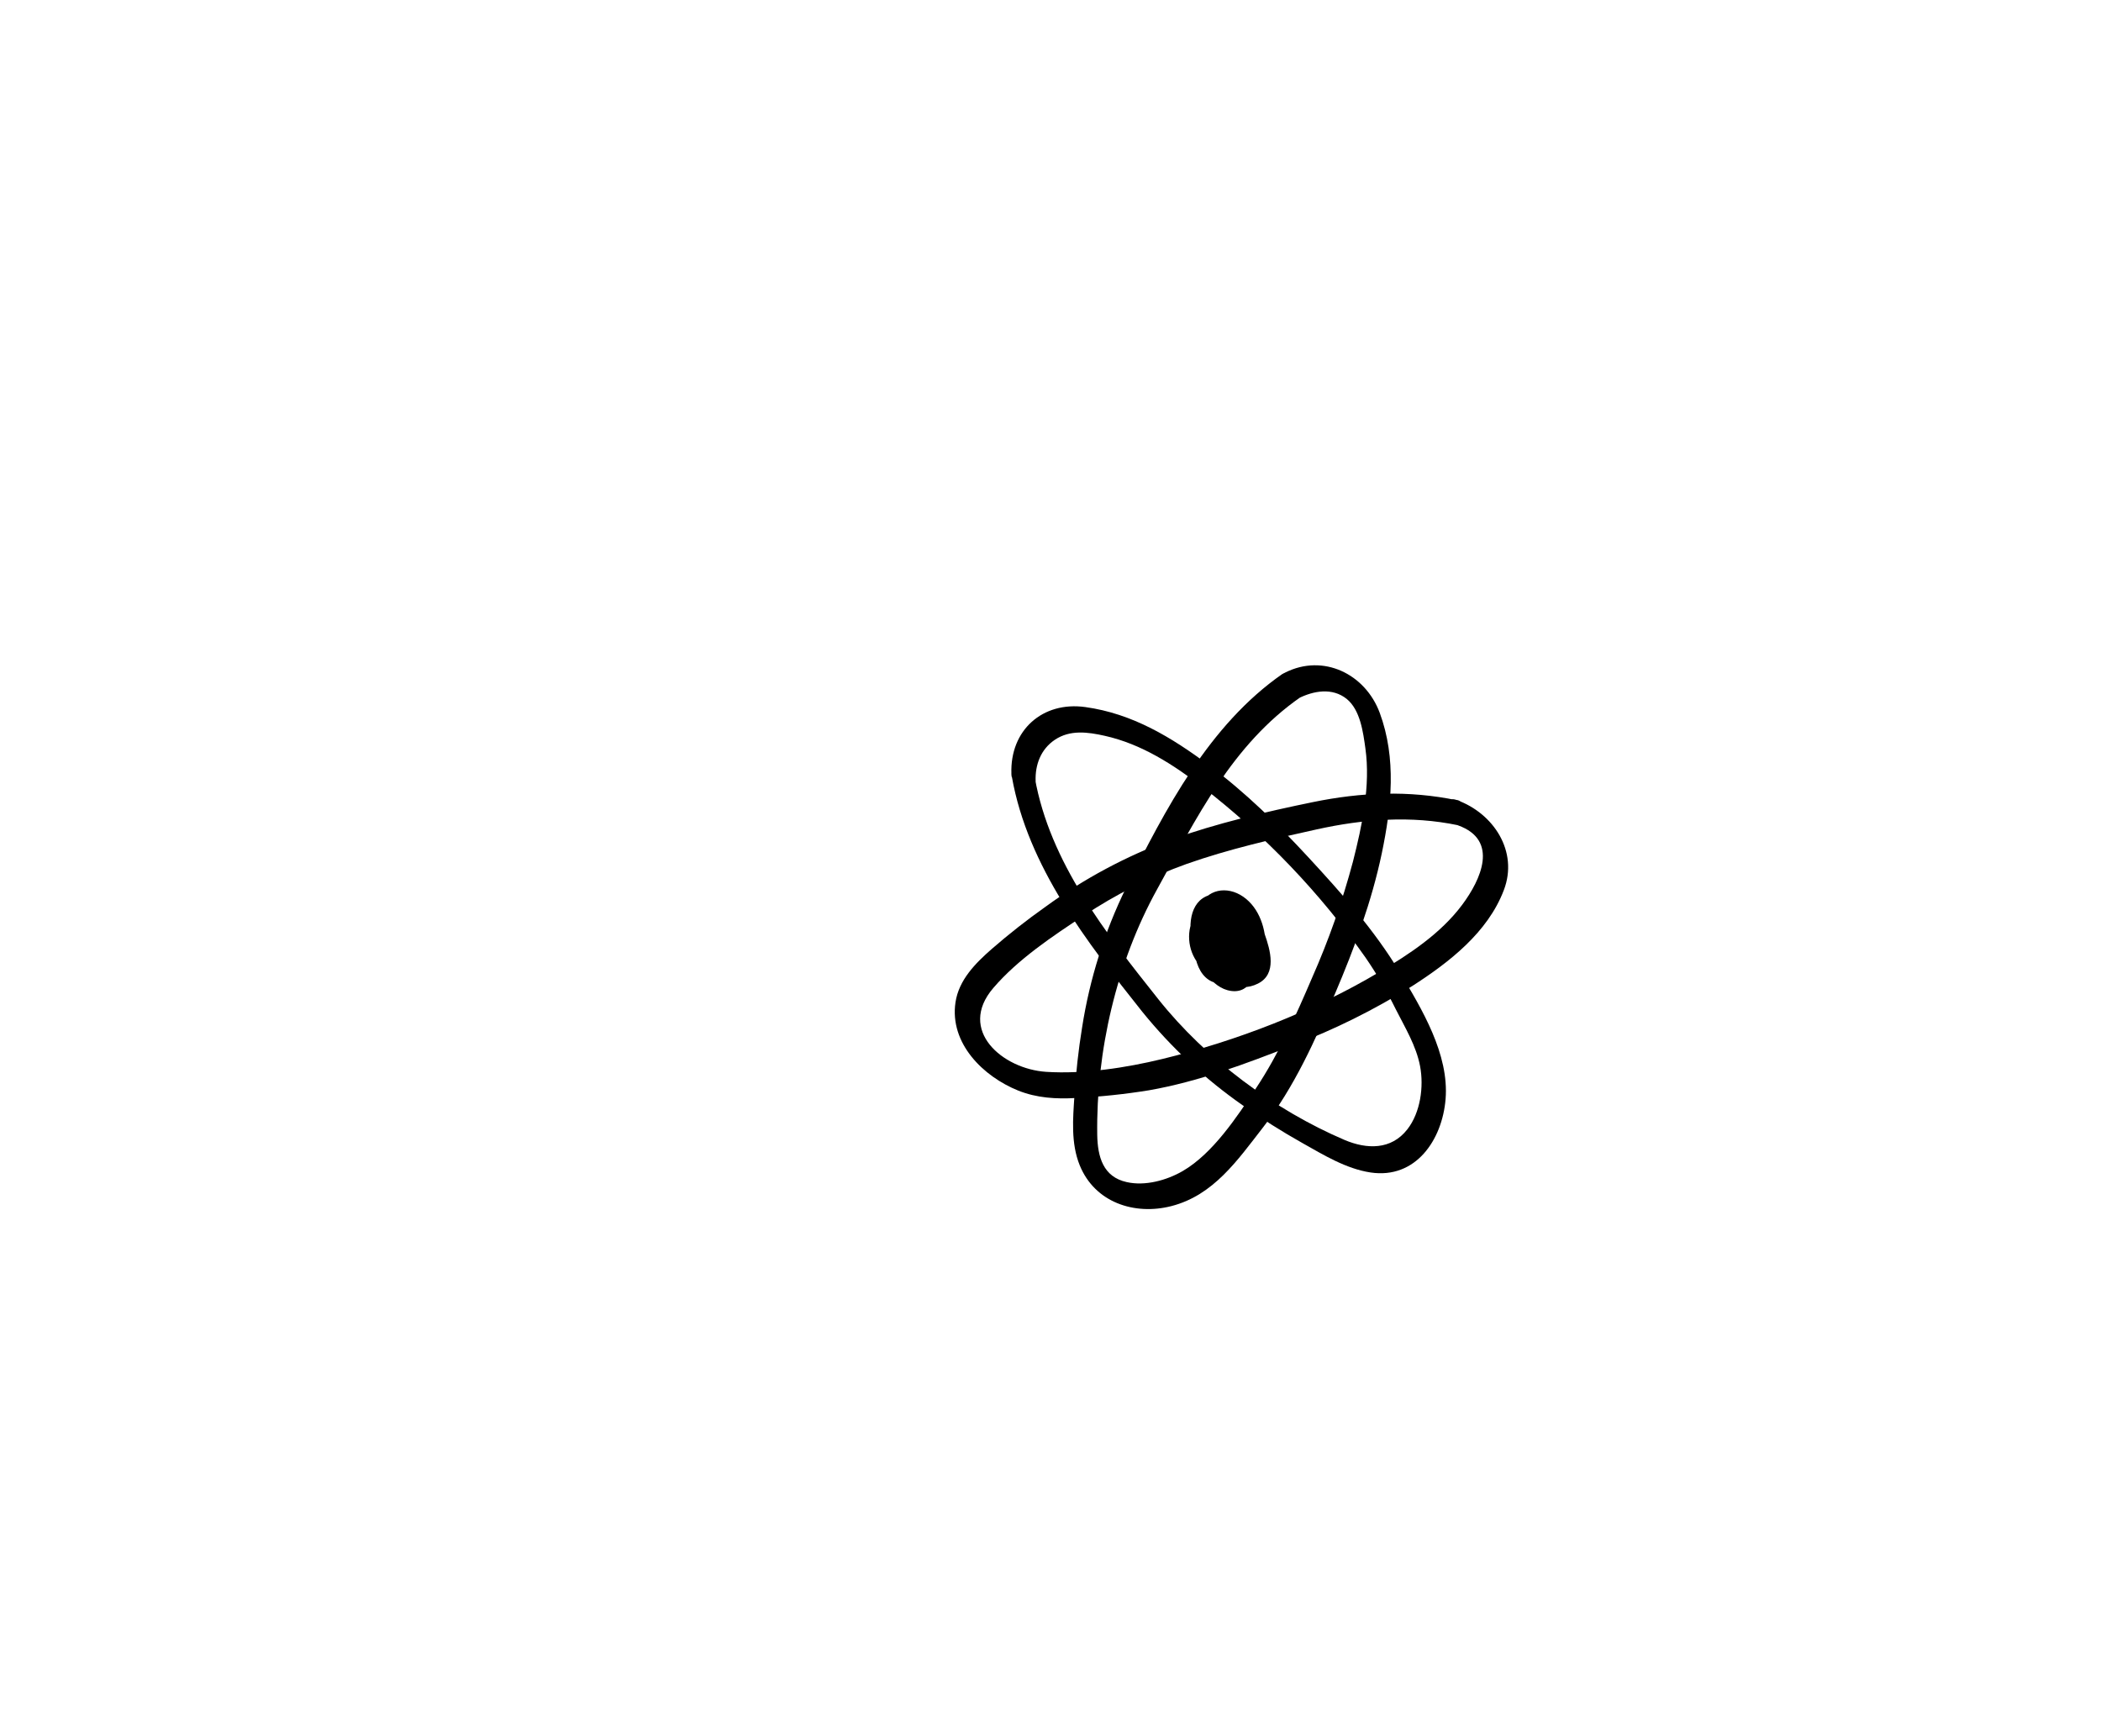
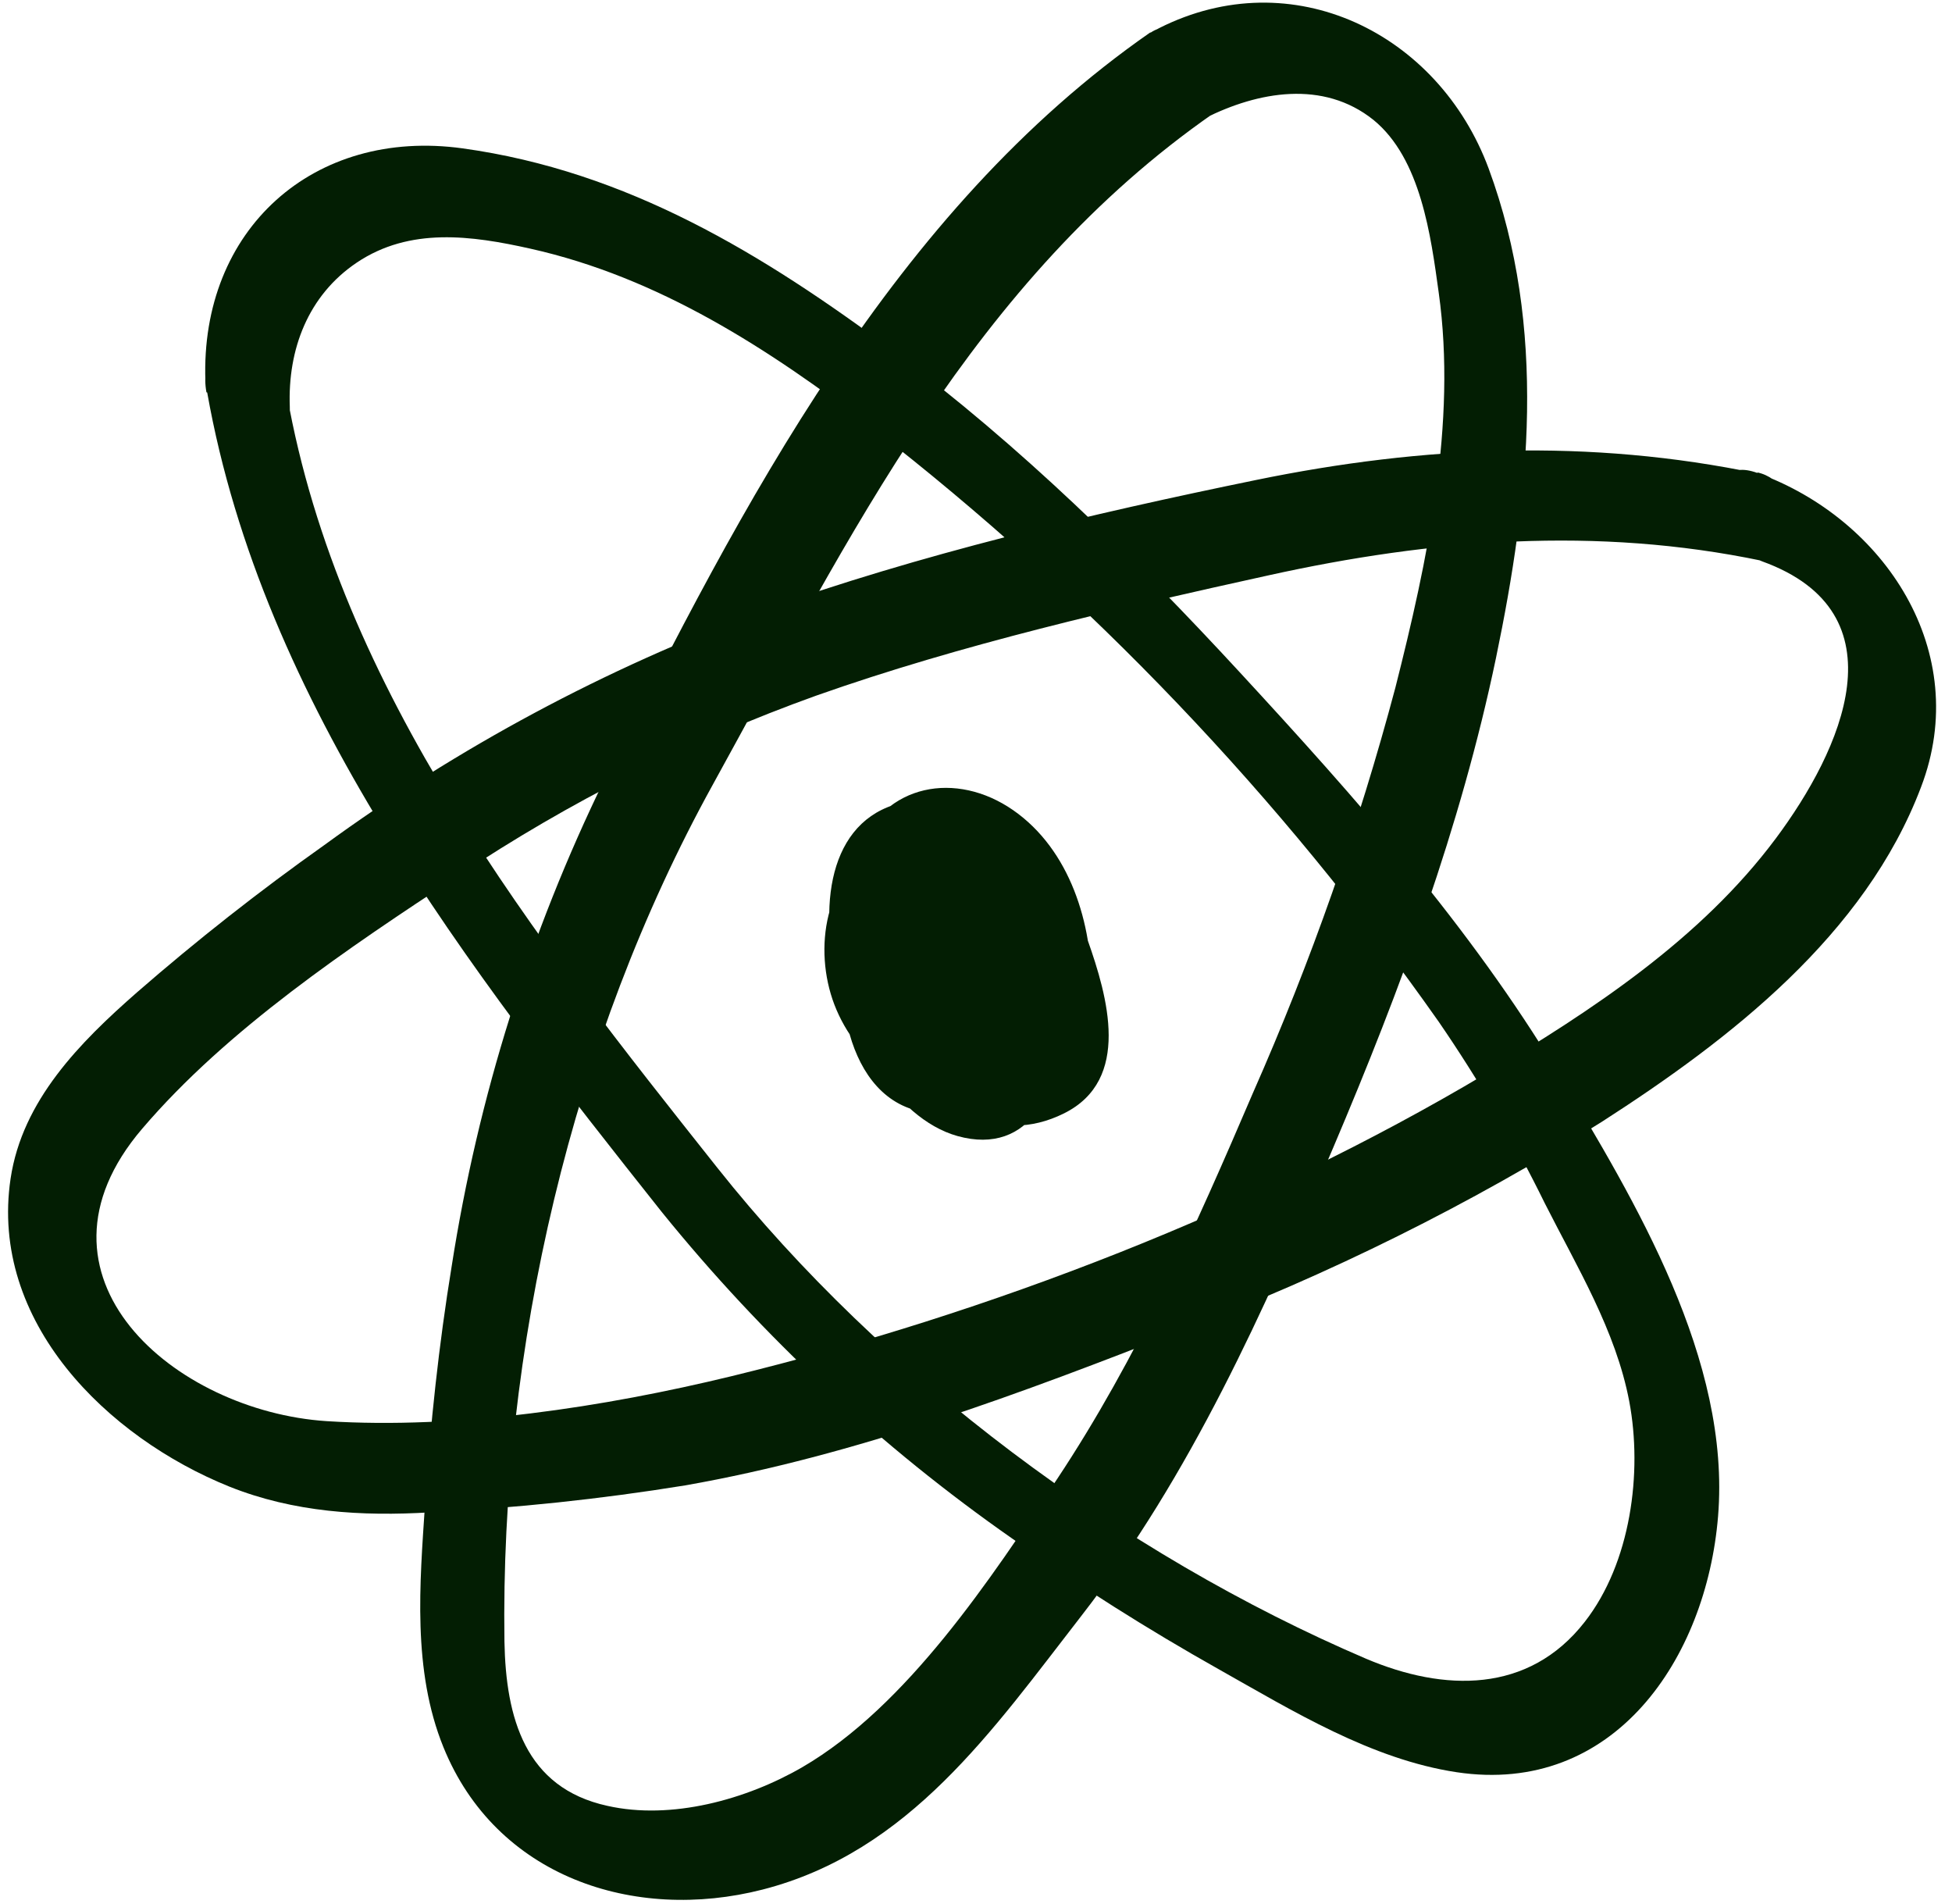
- <svg xmlns="http://www.w3.org/2000/svg" id="Layer_5" data-name="Layer 5" viewBox="0 0 568.89 469.94">
-   <path d="M323.63,252.69c-1.09,5.52.72,14.55,8.33,13.62s2.49-13.05.3-16.75c-.92-1.55-5.59-4.76-6-1-.53,5,.74,11.34,6.68,12.28,5.28.84,6.47-5.19,5-9.12-1.64-4.45-6.69-8.66-11.53-6.18-4.45,2.28-5.31,8.1-3.67,12.39,1.72,4.49,6.12,7.77,11,7.18a7.94,7.94,0,0,0,7.21-8.76c-.43-4.56-4.11-9.16-8.8-9.72-5.14-.61-7.83,3.8-7.27,8.44.6,4.93,4.8,10.42,10,10.95,5.39.54,7.75-4.56,7.84-9.17.1-5.16-1.66-10.93-6.08-14s-10-2.08-12.05,3.08c-3.35,8.26,5.6,25.63,16,20.45,5.26-2.61,3.38-9.08,1.84-13.44-1.81-5.11-5.63-10.51-11.56-10.88-14.27-.88-8.42,23.33,1.44,26.08,11.35,3.16,10.24-21-2.26-20.48-4.46.18-1.49,7.28,2,7.14,1.57-.06,1.8,1.35,1.8,2.77,0,.73-.13,2.37-.79,2.9-1.12.9-1.55.15-2.22-.48-2.54-2.39-3.39-9.95,1.12-10.78,3.89-.72,7.47,9,4.2,10.62-4.26,2.08-6.36-6.56-5.51-9.11.91-2.72,3.66-3.24,4.92-.45a10.76,10.76,0,0,1,.46,5.13c-.23,1.69-1.52,4.63-3.78,3-1.5-1.09-1.3-4.39.74-4.55,3.15-.25-.35,5.72-3.5,4.09-1.45-.75-1.38-2.75-.51-4.14.36-.57,1.92-2.25,2.72-1.84.6.3.38,4.87.87.28l-6-1a19.43,19.43,0,0,1,2.3,5.26q.27,1.55.63,3.06a13.88,13.88,0,0,1,.41-3.15c.67-3.4-5.59-8-6.44-3.68Z" />
-   <path d="M394.51,216.72c-13.08-2.73-26-2.17-39,.5-12.8,2.62-26.15,5.76-38.46,10.16a139.76,139.76,0,0,0-33.94,18.17A184.62,184.62,0,0,0,268.53,257c-4.42,3.87-8.9,8.37-9.81,14.44-1.66,11.12,7.51,20.09,17,23.91,5,2,10.29,2.32,15.61,2a179.81,179.81,0,0,0,19.8-2.09c13.31-2.33,26.21-7.18,38.75-12.09a183.85,183.85,0,0,0,32.5-16.13c9.95-6.39,20.47-14.5,24.82-26,4-10.47-2.81-20.8-12.73-24.37-4.55-1.64-3,5.66.36,6.86,11.1,4,6.17,14.69,1.08,21.51-5.83,7.81-14.27,13.34-22.56,18.28-17.75,10.55-38.55,18.58-58.6,23.46-9.9,2.4-21.24,4.14-31.47,3.49-11.82-.77-24.12-11.25-14.34-22.69,6.61-7.74,16.09-14.08,24.54-19.62a128.43,128.43,0,0,1,27.84-14c11.33-4,23.44-6.76,35.16-9.34,12.72-2.81,25.52-3.81,38.35-1.13,4.8,1,3.18-6.12-.36-6.86Z" />
-   <path d="M347.32,182.46c-20,13.87-31.78,36.73-42.44,58A132.6,132.6,0,0,0,293,278.25c-1,6.11-1.66,12.27-2.07,18.45s-1,12.9,1.43,18.88c4.08,10.05,14.79,13.61,24.8,11.05,11.43-2.93,17.92-12.43,24.78-21.25,8.52-10.95,14.17-23.67,19.57-36.34,5.23-12.3,9.91-24.91,12.65-38,2.63-12.63,4-25.63-.57-38-3.91-10.53-15.27-16.1-25.6-10.9-3.65,1.84.44,8.53,3.55,7,4.11-2.07,9.19-3,13.1.13,3.68,3,4.46,9,5.07,13.41,1.42,10.13-.88,20.84-3.37,30.66a213.87,213.87,0,0,1-11.07,31.46c-4.41,10.29-9,20.6-15.2,29.94-5.15,7.72-11.64,17.63-19.82,22.39-4.35,2.52-10.18,4.12-15.15,3-6.41-1.4-7.89-6.85-8-12.75-.33-22.66,5.23-46.67,16.18-66.49,10.64-19.28,20.31-39.2,38.91-52.12,3-2.11-1.8-8.41-4.89-6.26Z" />
-   <path d="M274,210.43c4.32,24.28,20.34,44.74,35.33,63.61a133,133,0,0,0,27.27,25.37,182.63,182.63,0,0,0,16,10.11c5.76,3.24,11.87,7,18.5,8,12.25,1.84,19.41-8.83,20.32-19.85,1-12.15-6.4-24.41-12.43-34.42-6.86-11.38-15.74-21.36-24.72-31.08-8.31-9-17.06-17.59-26.89-24.92-10.19-7.58-20.73-14-33.52-15.77-11.59-1.61-20.42,6.3-20,18.05.13,3.56,6.74,6.89,6.56,2-.17-4.43,1.41-8.64,5.21-11.19,4.12-2.76,8.91-2.1,13.48-1.08,10,2.23,18.55,7.79,26.6,13.94a214.34,214.34,0,0,1,44,46.07,111.88,111.88,0,0,1,8.24,14.08c2.5,4.94,5.53,9.89,6.57,15.4s.12,12.52-3.46,17.1c-4.36,5.59-10.94,5.43-17,2.86-19-8.12-37.56-21.93-50.41-38.1-14.18-17.85-29.37-37-33.45-60-.69-3.87-7.17-5.31-6.26-.2Z" />
+ <svg xmlns="http://www.w3.org/2000/svg" width="80" height="78" viewBox="0 0 80 78" fill="none">
+   <path d="M34.664 38.393C34.089 41.307 35.044 46.074 39.057 45.583C43.07 45.092 40.37 38.694 39.215 36.74C38.73 35.922 36.267 34.228 36.051 36.212C35.771 38.852 36.441 42.199 39.573 42.695C42.358 43.138 42.985 39.955 42.21 37.881C41.345 35.532 38.682 33.309 36.13 34.618C33.783 35.822 33.33 38.894 34.194 41.159C35.102 43.529 37.422 45.261 39.995 44.949C40.55 44.901 41.09 44.742 41.584 44.483C42.077 44.223 42.513 43.867 42.867 43.437C43.221 43.006 43.486 42.509 43.646 41.975C43.805 41.44 43.857 40.879 43.797 40.325C43.571 37.918 41.63 35.489 39.157 35.194C36.446 34.872 35.028 37.2 35.323 39.649C35.639 42.252 37.854 45.15 40.596 45.429C43.439 45.715 44.683 43.022 44.731 40.589C44.783 37.865 43.855 34.819 41.525 33.198C39.194 31.578 36.251 32.1 35.17 34.824C33.404 39.184 38.123 48.354 43.608 45.62C46.381 44.242 45.39 40.826 44.578 38.525C43.623 35.827 41.609 32.977 38.482 32.781C30.957 32.317 34.042 45.097 39.241 46.549C45.227 48.217 44.641 35.463 38.049 35.737C35.697 35.832 37.264 39.58 39.104 39.507C39.932 39.475 40.053 40.219 40.053 40.969C40.053 41.354 39.985 42.22 39.637 42.5C39.046 42.975 38.819 42.579 38.466 42.246C37.127 40.985 36.678 36.994 39.057 36.556C41.108 36.175 42.996 41.307 41.271 42.162C39.025 43.26 37.917 38.699 38.366 37.353C38.846 35.917 40.296 35.642 40.96 37.115C41.259 37.985 41.342 38.914 41.203 39.823C41.082 40.715 40.401 42.267 39.209 41.407C38.419 40.831 38.524 39.09 39.6 39.005C41.261 38.873 39.415 42.025 37.754 41.164C36.989 40.768 37.026 39.712 37.485 38.979C37.675 38.678 38.498 37.791 38.919 38.007C39.236 38.166 39.12 40.578 39.378 38.155L36.214 37.627C36.754 38.488 37.162 39.423 37.427 40.404C37.522 40.949 37.633 41.488 37.759 42.019C37.768 41.459 37.84 40.901 37.975 40.356C38.329 38.562 35.028 36.133 34.579 38.414L34.664 38.393Z" fill="#031E03" />
+   <path d="M72.042 19.404C65.144 17.963 58.331 18.259 51.476 19.668C44.726 21.052 37.686 22.709 31.194 25.032C24.814 27.387 18.791 30.615 13.296 34.623C10.634 36.508 8.067 38.526 5.607 40.668C3.276 42.711 0.914 45.086 0.434 48.291C-0.441 54.161 4.394 58.896 9.399 60.913C12.036 61.968 14.825 62.137 17.631 61.968C21.129 61.794 24.615 61.425 28.072 60.865C35.091 59.635 41.894 57.075 48.507 54.483C54.486 52.217 60.227 49.365 65.645 45.968C70.892 42.595 76.44 38.313 78.734 32.243C80.843 26.716 77.252 21.263 72.021 19.378C69.621 18.512 70.439 22.366 72.211 22.999C78.064 25.111 75.464 30.754 72.78 34.354C69.706 38.477 65.255 41.396 60.883 44.004C51.523 49.573 40.554 53.812 29.981 56.389C24.76 57.655 18.78 58.574 13.386 58.231C7.152 57.824 0.666 52.292 5.824 46.253C9.309 42.167 14.309 38.82 18.765 35.896C23.34 32.845 28.27 30.363 33.446 28.505C39.42 26.394 45.807 24.937 51.987 23.575C58.695 22.091 65.445 21.564 72.211 22.978C74.742 23.506 73.888 19.748 72.021 19.357L72.042 19.404Z" fill="#031E03" />
+   <path d="M47.157 1.319C36.61 8.641 30.398 20.708 24.776 31.937C21.702 38.235 19.59 44.959 18.511 51.886C17.984 55.111 17.636 58.363 17.42 61.625C17.204 64.888 16.892 68.435 18.174 71.592C20.326 76.897 25.973 78.776 31.252 77.425C37.279 75.878 40.702 70.863 44.32 66.207C48.812 60.427 51.792 53.712 54.64 47.024C57.398 40.531 59.866 33.874 61.31 26.964C62.697 20.297 63.42 13.434 61.01 6.904C58.948 1.345 52.957 -1.595 47.51 1.15C45.585 2.121 47.742 5.653 49.382 4.845C51.549 3.753 54.228 3.262 56.29 4.914C58.231 6.498 58.642 9.665 58.964 11.993C59.713 17.34 58.5 22.994 57.187 28.178C55.676 33.858 53.724 39.41 51.349 44.785C49.023 50.217 46.603 55.66 43.333 60.59C40.618 64.666 37.195 69.897 32.882 72.41C30.588 73.74 27.513 74.585 24.892 73.994C21.512 73.255 20.732 70.378 20.674 67.263C20.5 55.301 23.431 42.626 29.206 32.164C34.817 21.986 39.916 11.47 49.725 4.65C51.307 3.536 48.776 0.21 47.146 1.345L47.157 1.319Z" fill="#031E03" />
+   <path d="M8.492 16.084C10.77 28.901 19.218 39.702 27.123 49.663C31.265 54.781 36.106 59.289 41.504 63.056C44.222 64.98 47.038 66.761 49.941 68.393C52.978 70.103 56.2 72.088 59.697 72.616C66.157 73.587 69.933 67.955 70.412 62.137C70.94 55.723 67.037 49.251 63.858 43.967C60.24 37.96 55.557 32.691 50.822 27.56C46.439 22.809 41.825 18.275 36.641 14.405C31.268 10.404 25.71 7.015 18.965 6.08C12.853 5.231 8.197 9.406 8.418 15.609C8.487 17.488 11.972 19.246 11.877 16.665C11.788 14.326 12.621 12.104 14.625 10.758C16.797 9.301 19.323 9.649 21.733 10.188C27.007 11.365 31.516 14.3 35.761 17.546C44.662 24.451 52.483 32.648 58.964 41.866C60.591 44.235 62.043 46.719 63.309 49.299C64.627 51.907 66.225 54.52 66.774 57.428C67.322 60.337 66.837 64.038 64.949 66.455C62.65 69.406 59.18 69.322 55.984 67.965C45.965 63.679 36.177 56.389 29.401 47.852C21.923 38.43 13.913 28.32 11.761 16.179C11.398 14.136 7.98 13.376 8.46 16.073L8.492 16.084Z" fill="#031E03" />
</svg>
